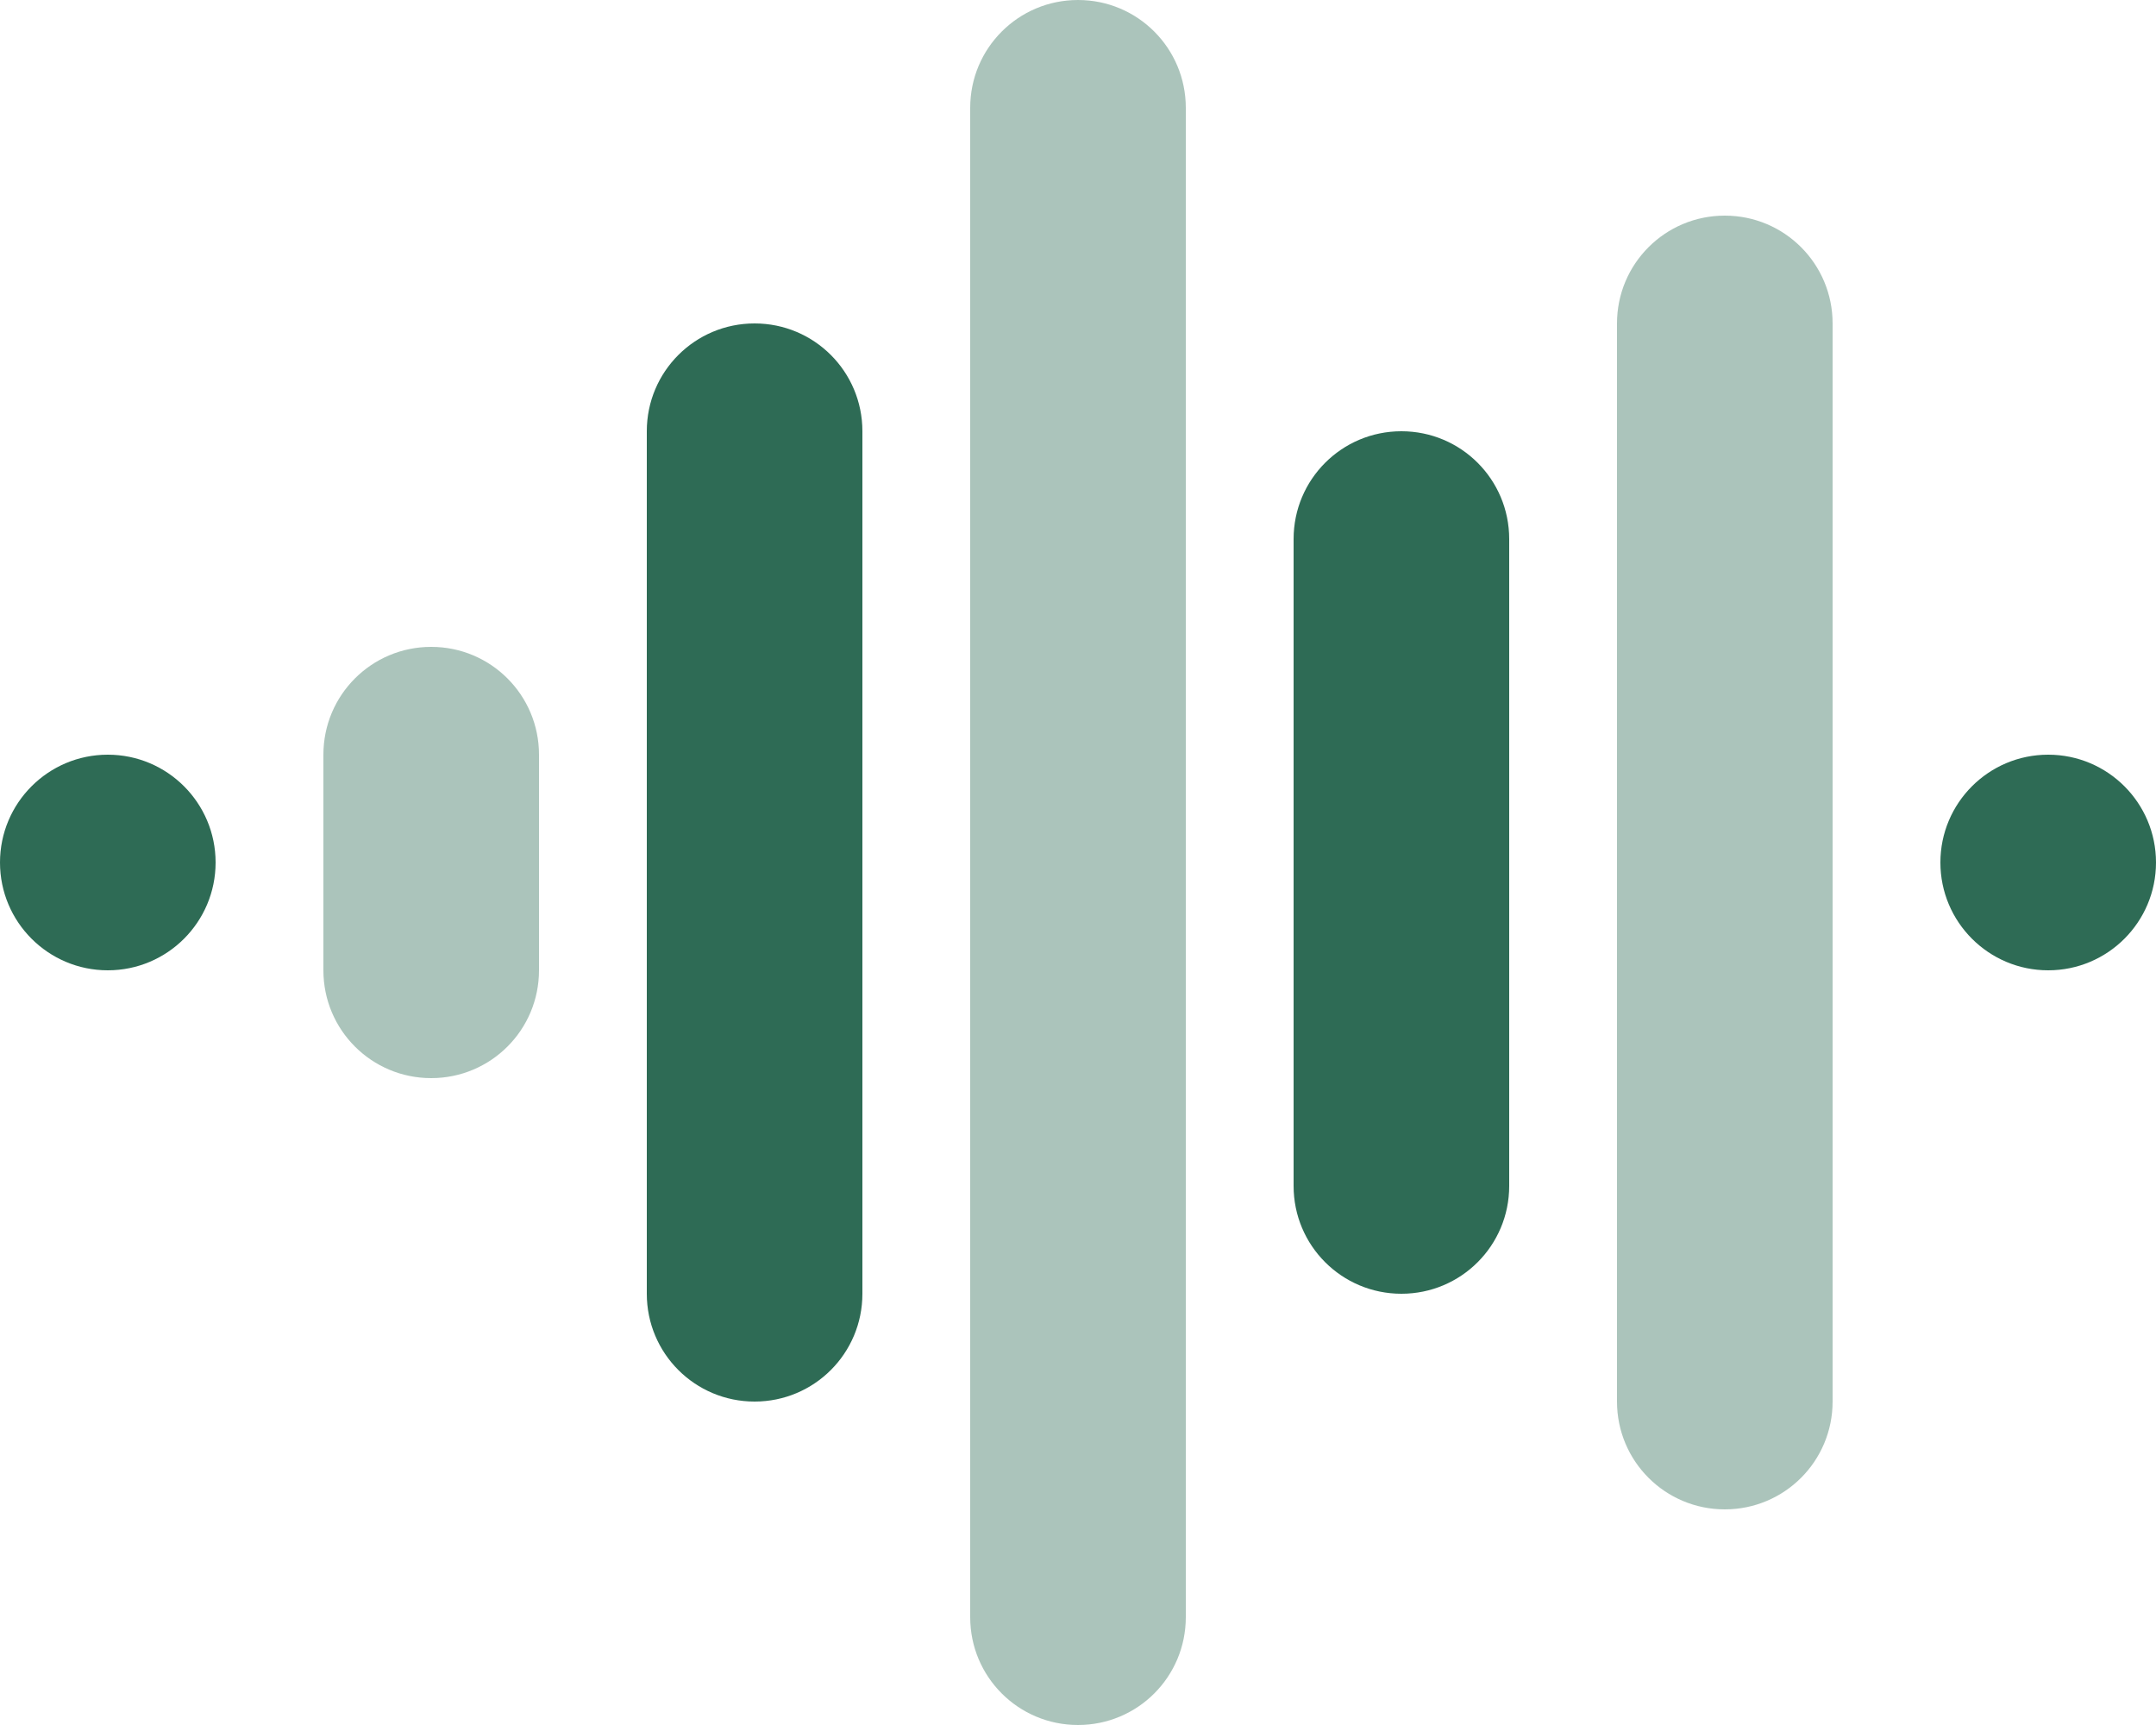
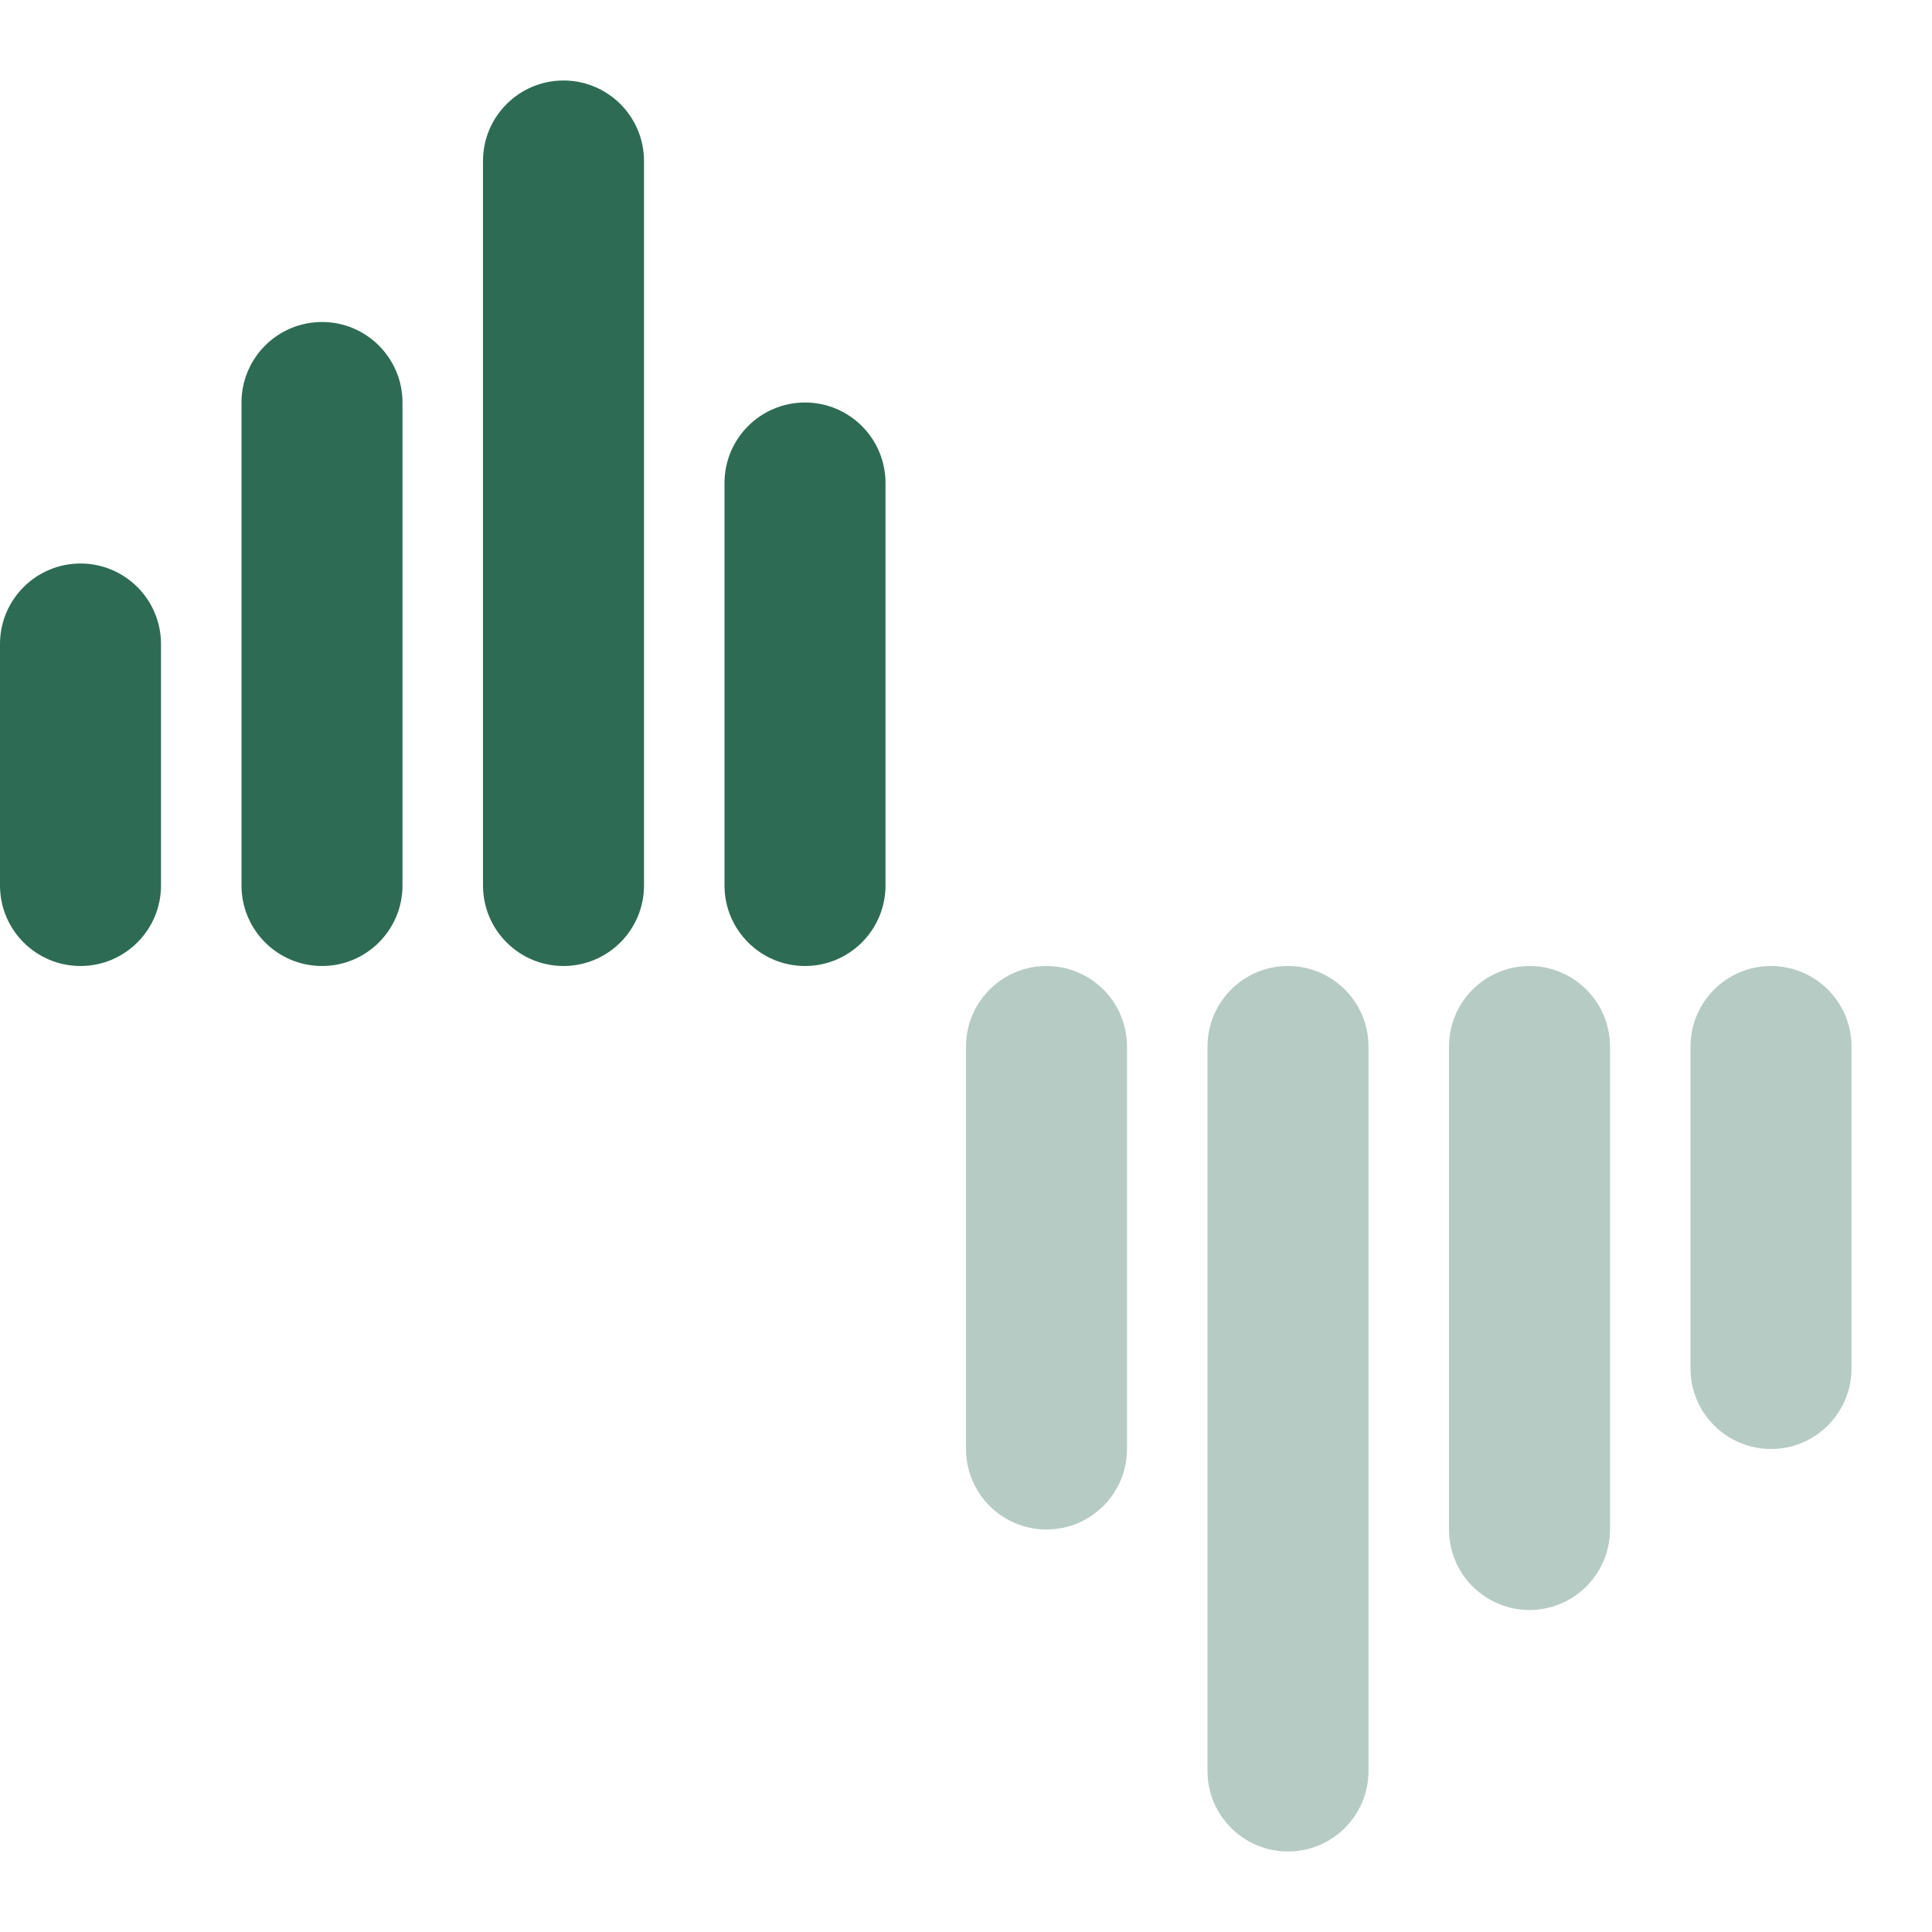
- <svg xmlns="http://www.w3.org/2000/svg" viewBox="0 0 640 512">
-   <defs>
-     <style>.fa-secondary{opacity:.4}</style>
-   </defs>
-   <path class="fa-secondary" fill="#2e6b55" d="M320 0c17.7 0 32 14.3 32 32V480c0 17.7-14.3 32-32 32s-32-14.3-32-32V32c0-17.7 14.3-32 32-32zM512 64c17.7 0 32 14.3 32 32V416c0 17.7-14.3 32-32 32s-32-14.3-32-32V96c0-17.7 14.3-32 32-32zM128 192c17.7 0 32 14.3 32 32v64c0 17.7-14.3 32-32 32s-32-14.3-32-32V224c0-17.7 14.3-32 32-32z" />
-   <path class="fa-primary" fill="#2e6b55" d="M256 128c0-17.7-14.3-32-32-32s-32 14.3-32 32V384c0 17.7 14.3 32 32 32s32-14.3 32-32V128zm192 32c0-17.7-14.3-32-32-32s-32 14.3-32 32V352c0 17.7 14.3 32 32 32s32-14.3 32-32V160zM0 256a32 32 0 1 0 64 0A32 32 0 1 0 0 256zm576 0a32 32 0 1 0 64 0 32 32 0 1 0 -64 0z" />
+ <svg xmlns="http://www.w3.org/2000/svg" viewBox="0 0 24 24">
+   <path d="M1,12c-0.552,0-1-0.448-1-1V8c0-0.552,0.448-1,1-1s1,0.448,1,1v3C2,11.552,1.552,12,1,12z" fill="#2E6B55" />
+   <path d="M4,12c-0.552,0-1-0.448-1-1V5c0-0.552,0.448-1,1-1s1,0.448,1,1v6C5,11.552,4.552,12,4,12z" fill="#2E6B55" />
+   <path d="M10,12c-0.552,0-1-0.448-1-1V6c0-0.552,0.448-1,1-1s1,0.448,1,1v5C11,11.552,10.552,12,10,12z" fill="#2E6B55" />
+   <path d="M7,12c-0.552,0-1-0.448-1-1V2c0-0.552,0.448-1,1-1s1,0.448,1,1v9C8,11.552,7.552,12,7,12z" fill="#2E6B55" />
+   <path d="M22,18c-0.552,0-1-0.448-1-1v-4c0-0.552,0.448-1,1-1s1,0.448,1,1v4C23,17.552,22.552,18,22,18z" opacity=".35" fill="#2E6B55" />
+   <path d="M19,20c-0.552,0-1-0.448-1-1v-6c0-0.552,0.448-1,1-1s1,0.448,1,1v6C20,19.552,19.552,20,19,20z" opacity=".35" fill="#2E6B55" />
+   <path d="M13,19c-0.552,0-1-0.448-1-1v-5c0-0.552,0.448-1,1-1s1,0.448,1,1v5C14,18.552,13.552,19,13,19z" opacity=".35" fill="#2E6B55" />
+   <path d="M16,23c-0.552,0-1-0.448-1-1v-9c0-0.552,0.448-1,1-1s1,0.448,1,1v9C17,22.552,16.552,23,16,23z" opacity=".35" fill="#2E6B55" />
</svg>
